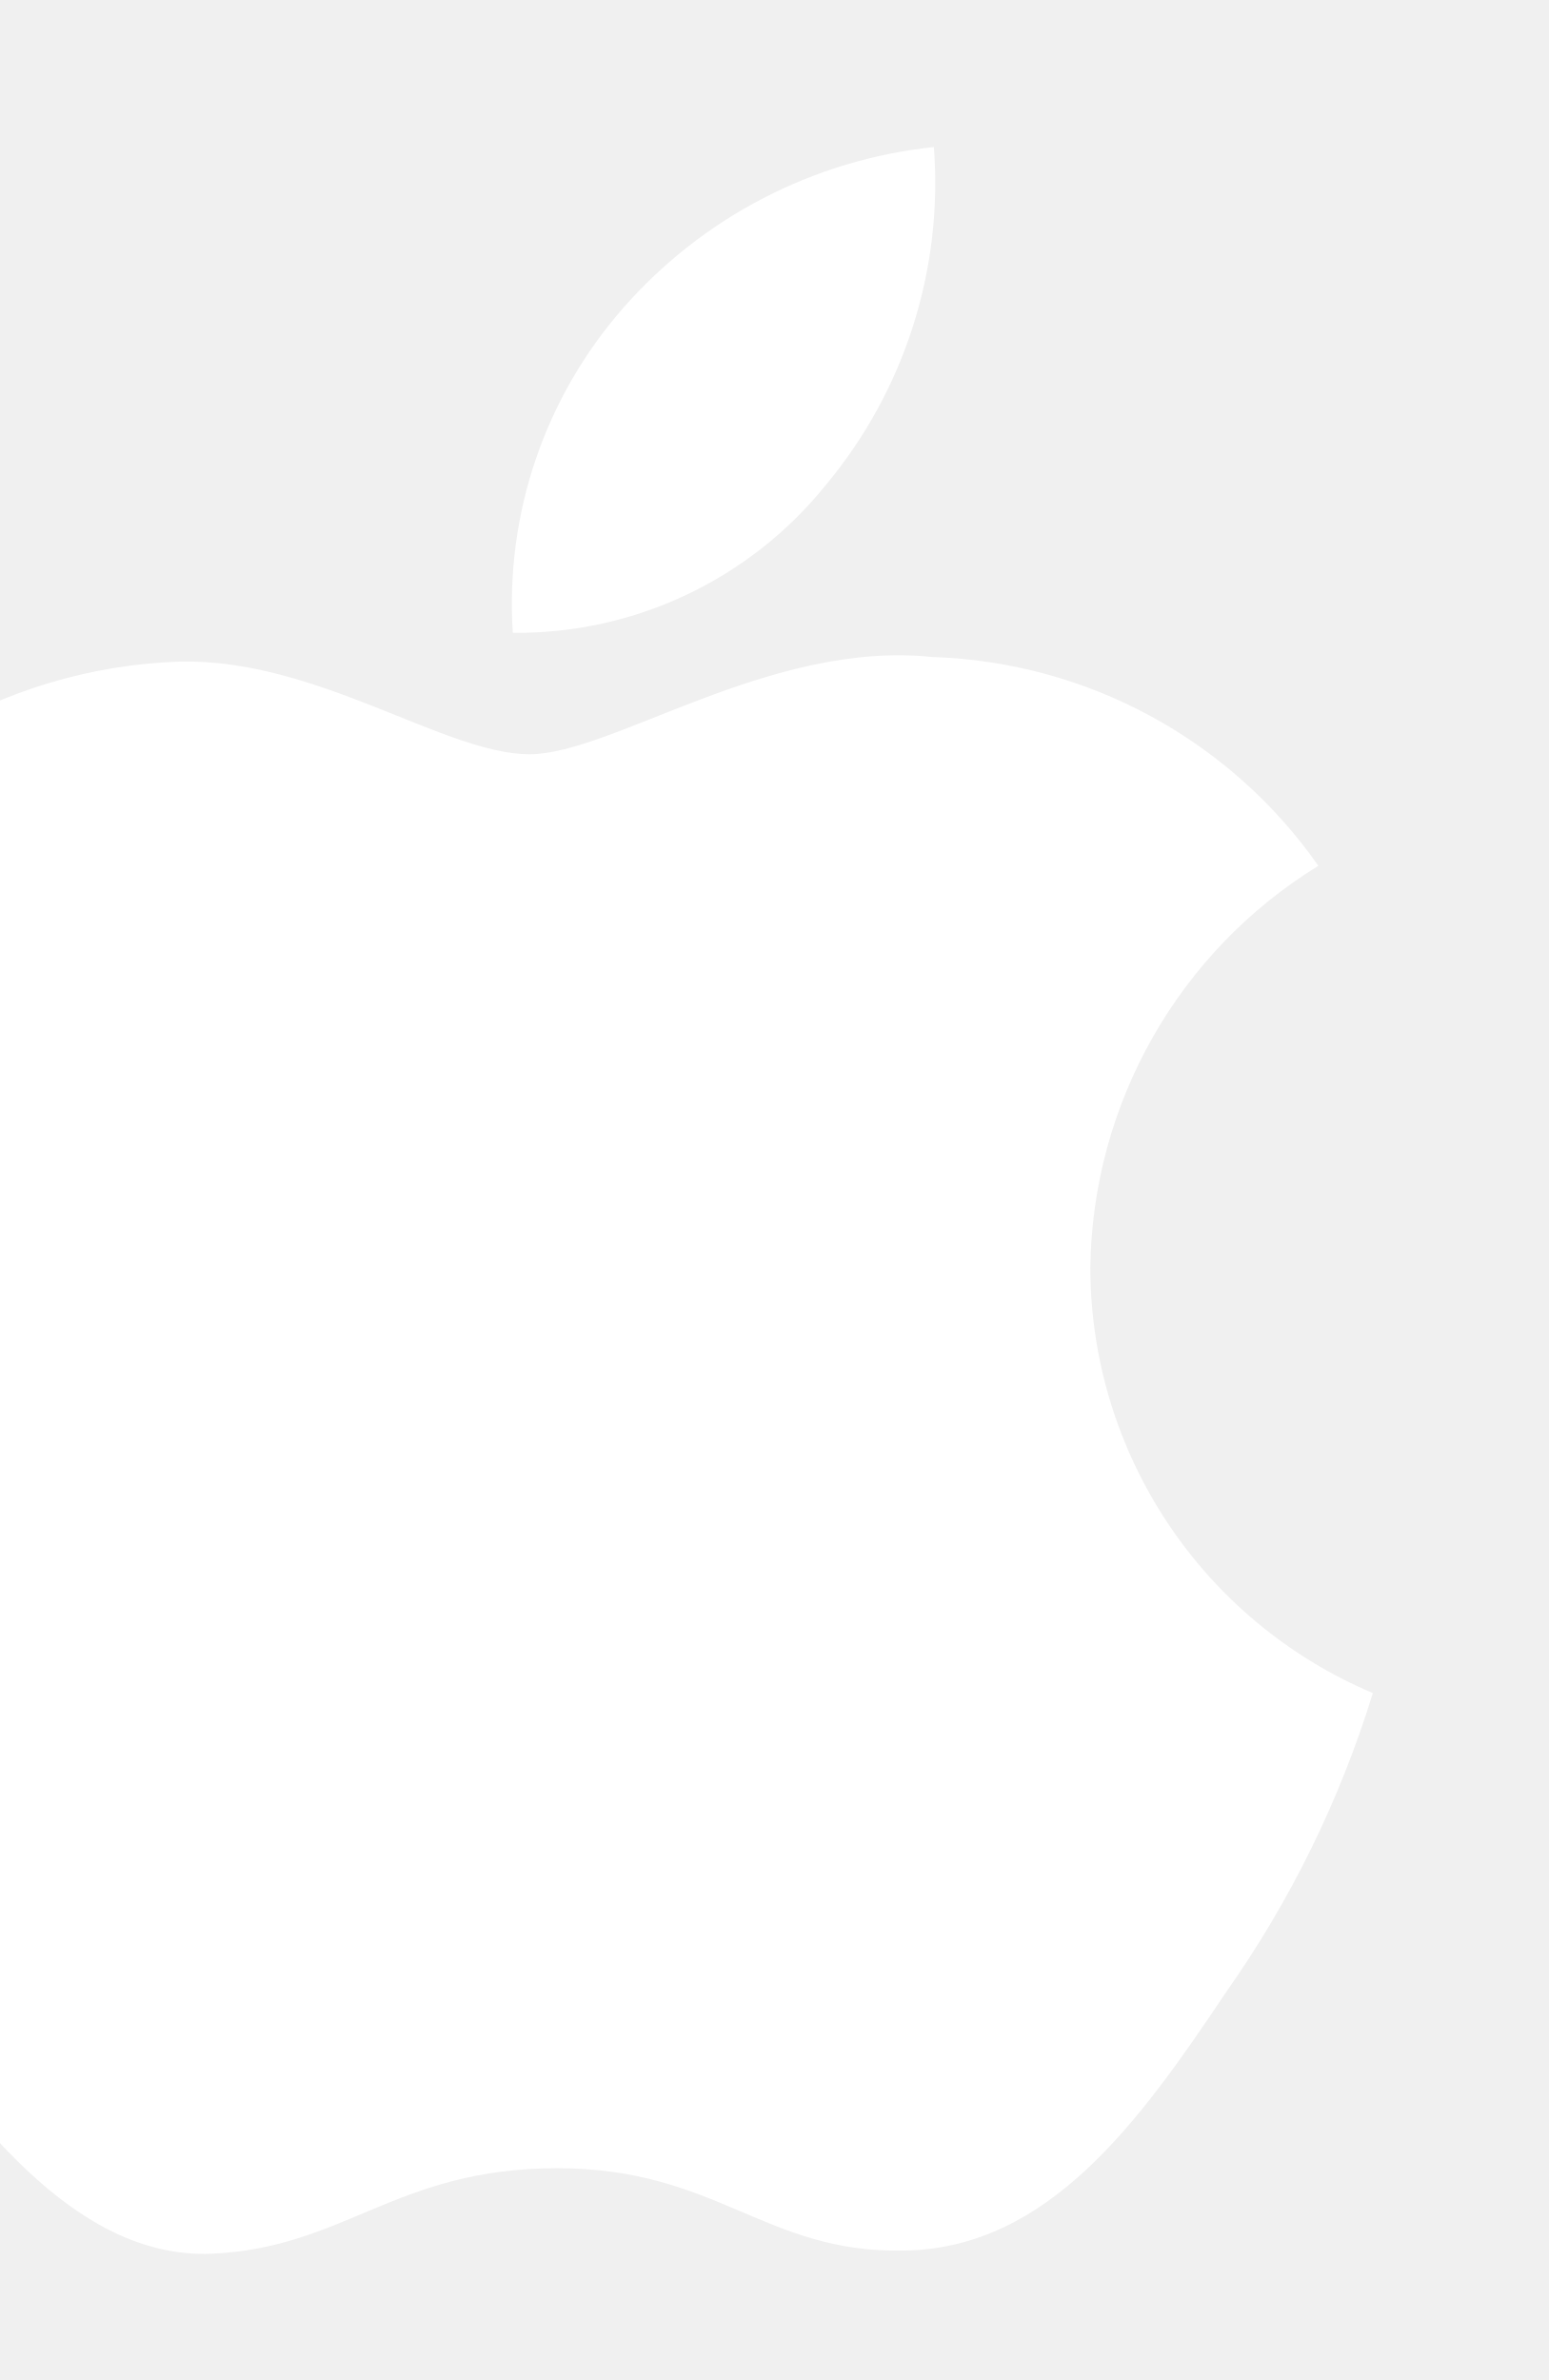
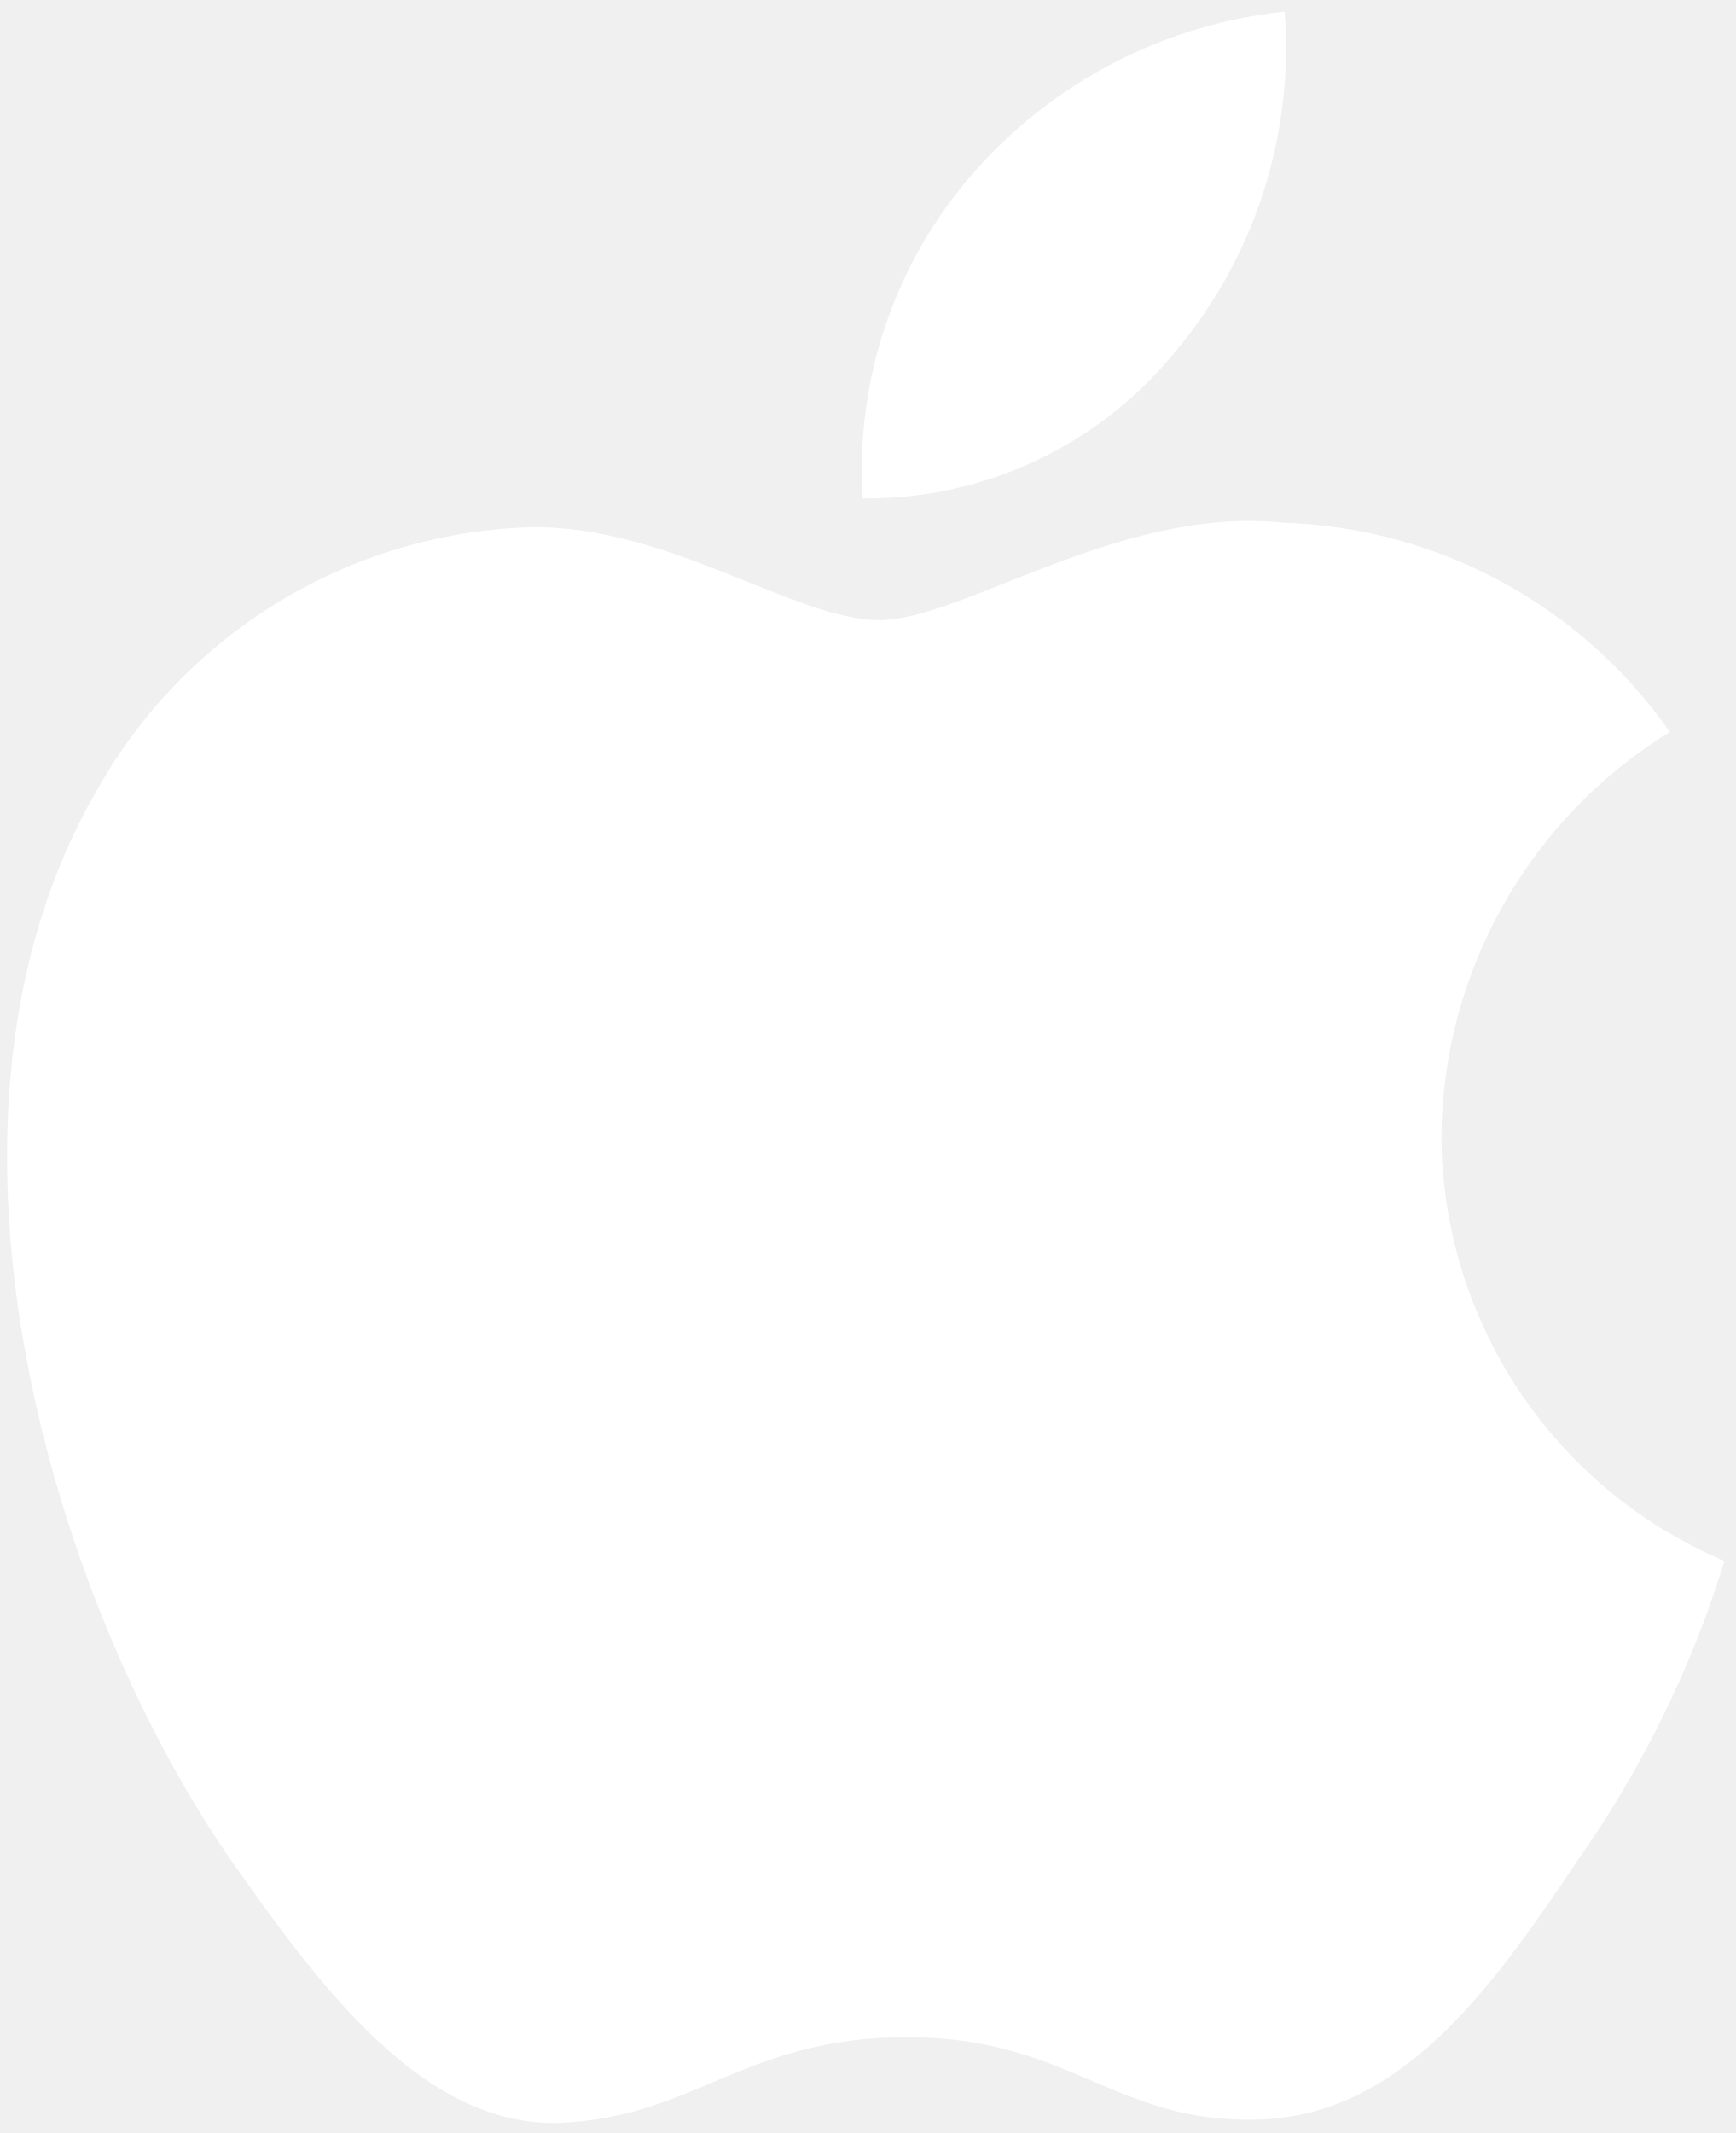
- <svg xmlns="http://www.w3.org/2000/svg" viewBox="13.5 7.2 16 24.6">
+ <svg xmlns="http://www.w3.org/2000/svg" viewBox="9.9 8.6 17.9 22">
  <path fill="#fff" d="M24.769,20.301a4.949,4.949,0,0,1,2.357-4.152,5.066,5.066,0,0,0-3.991-2.158c-1.679-.176-3.307,1.005-4.163,1.005-.872,0-2.19-.987-3.608-.958a5.315,5.315,0,0,0-4.473,2.728c-1.934,3.348-.491,8.269,1.361,10.976.927,1.325,2.01,2.806,3.428,2.753,1.387-.058,1.905-.884,3.579-.884,1.659,0,2.145.884,3.591.851,1.488-.024,2.426-1.331,3.321-2.669a10.962,10.962,0,0,0,1.518-3.093A4.782,4.782,0,0,1,24.769,20.301Z" />
  <path fill="#fff" d="M22.037,12.211a4.872,4.872,0,0,0,1.115-3.491,4.957,4.957,0,0,0-3.208,1.66,4.636,4.636,0,0,0-1.144,3.361A4.099,4.099,0,0,0,22.037,12.211Z" />
</svg>
